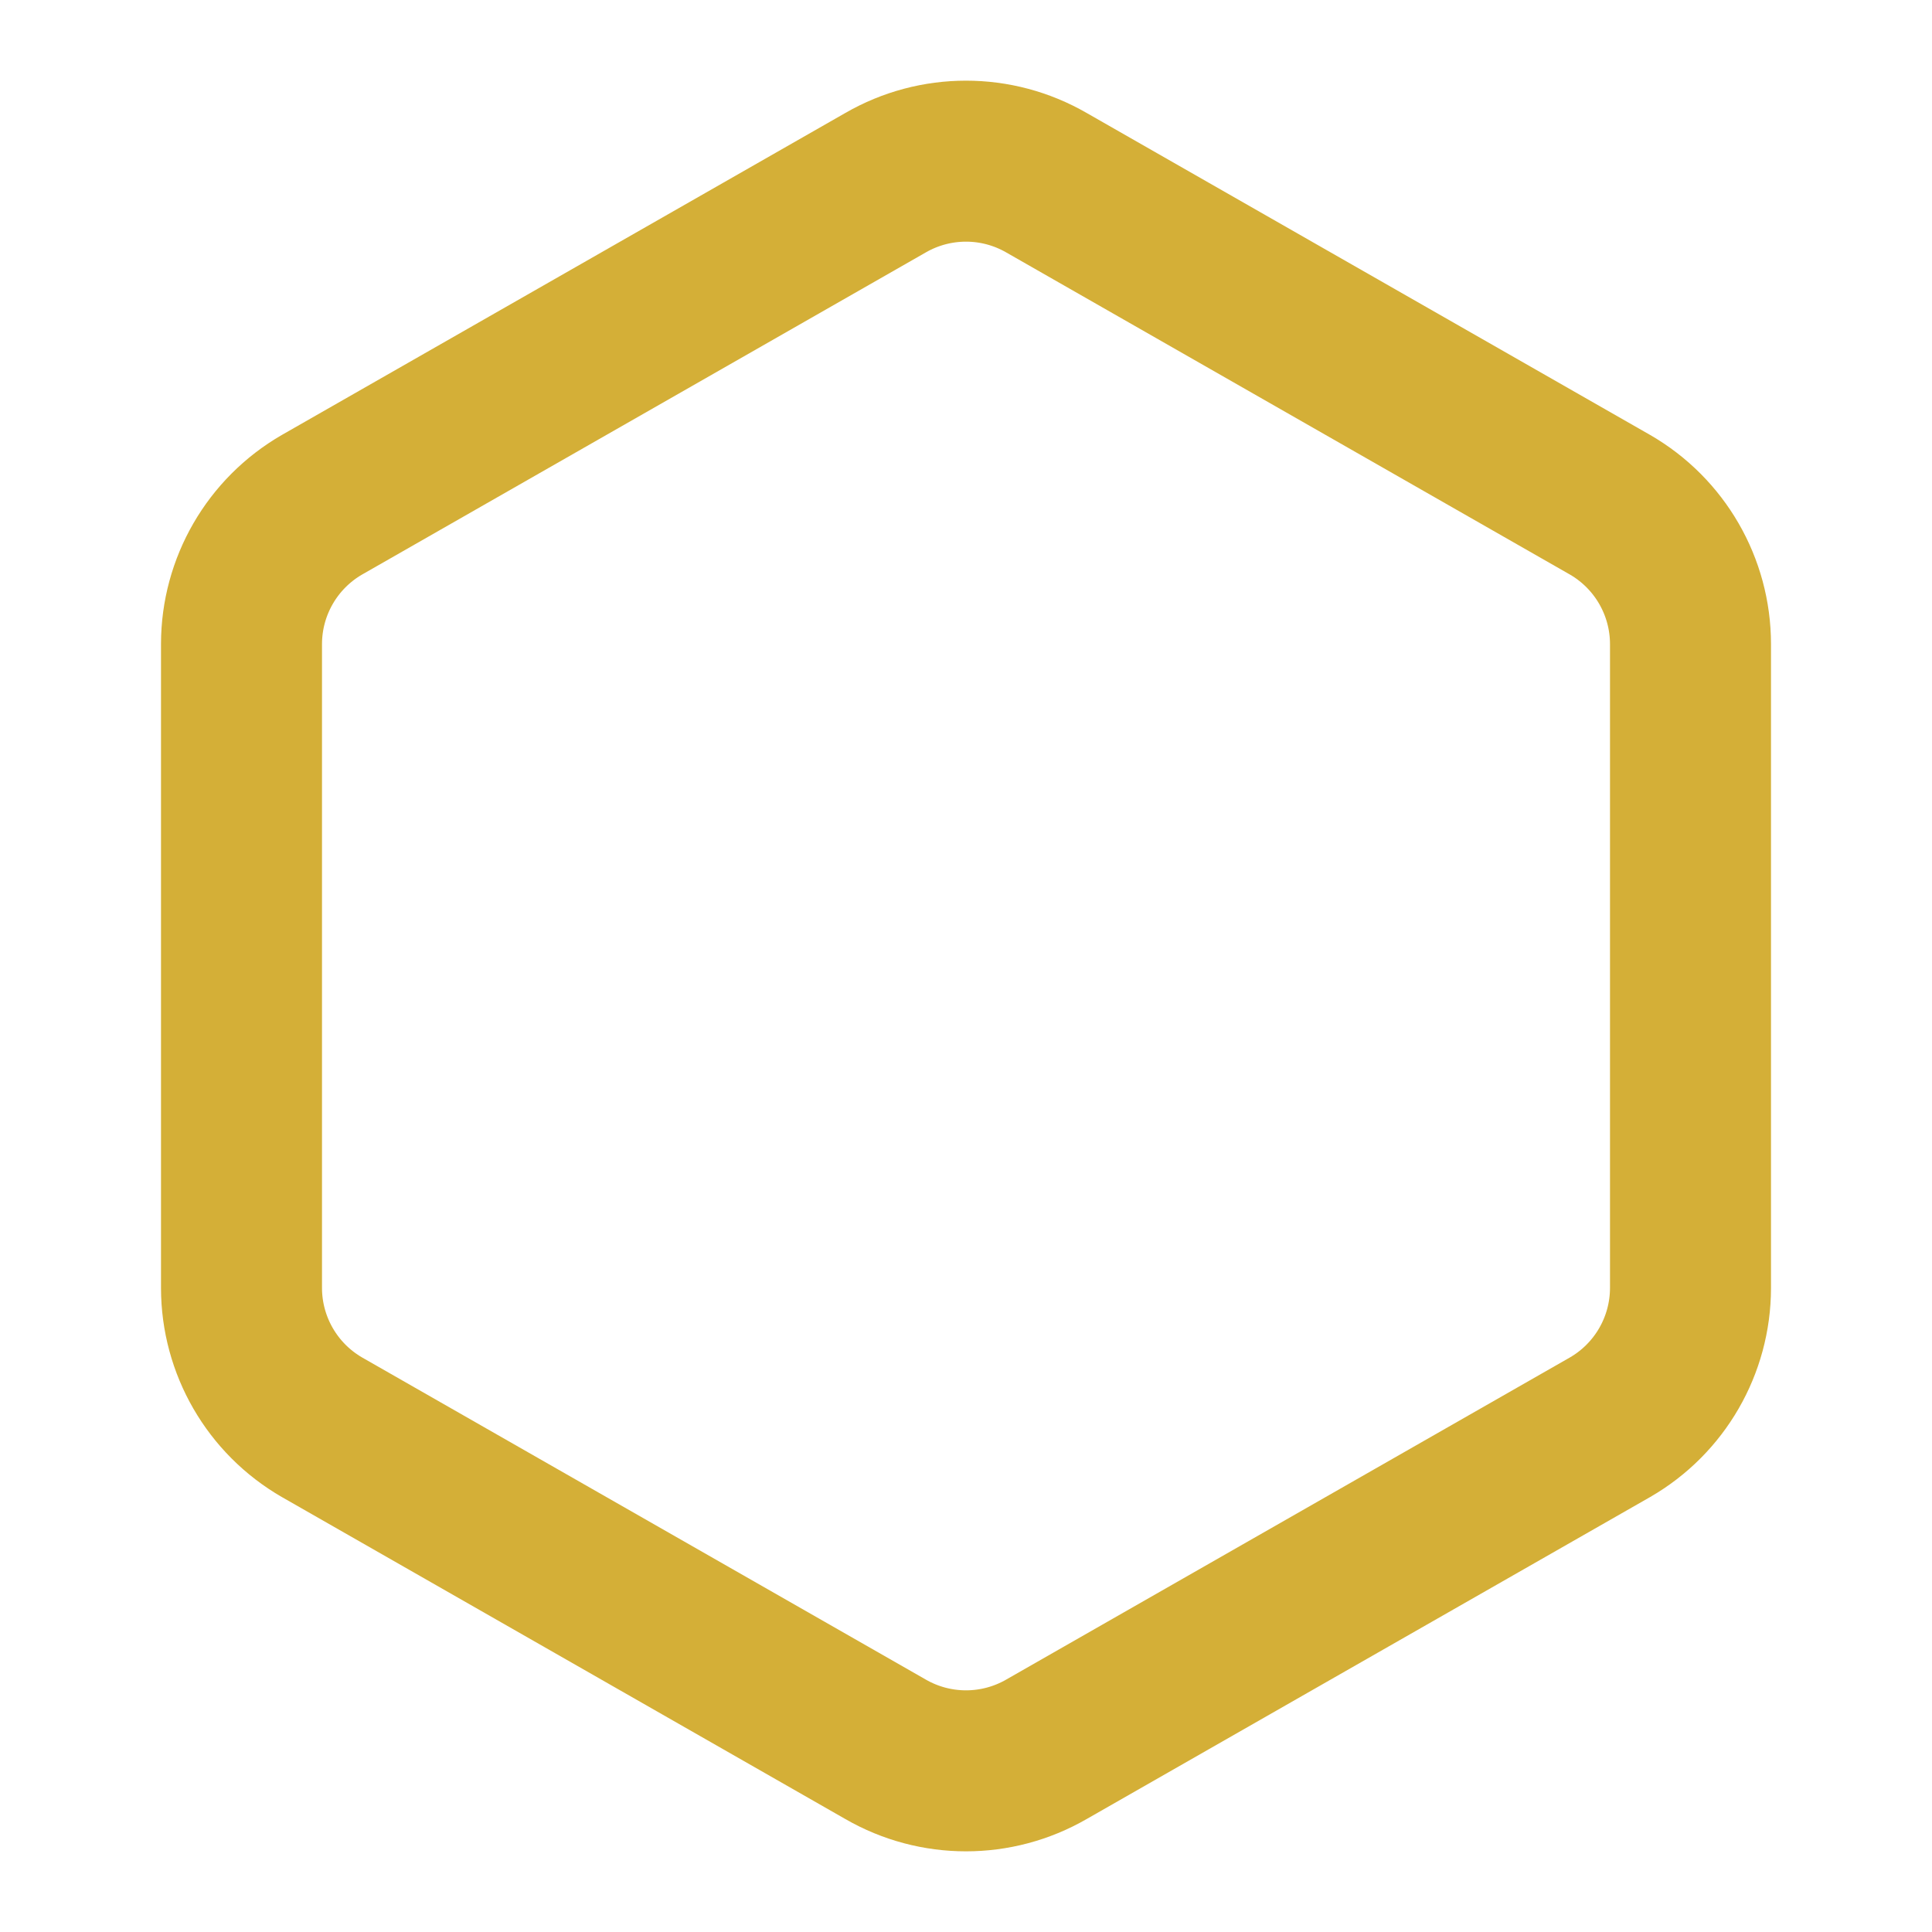
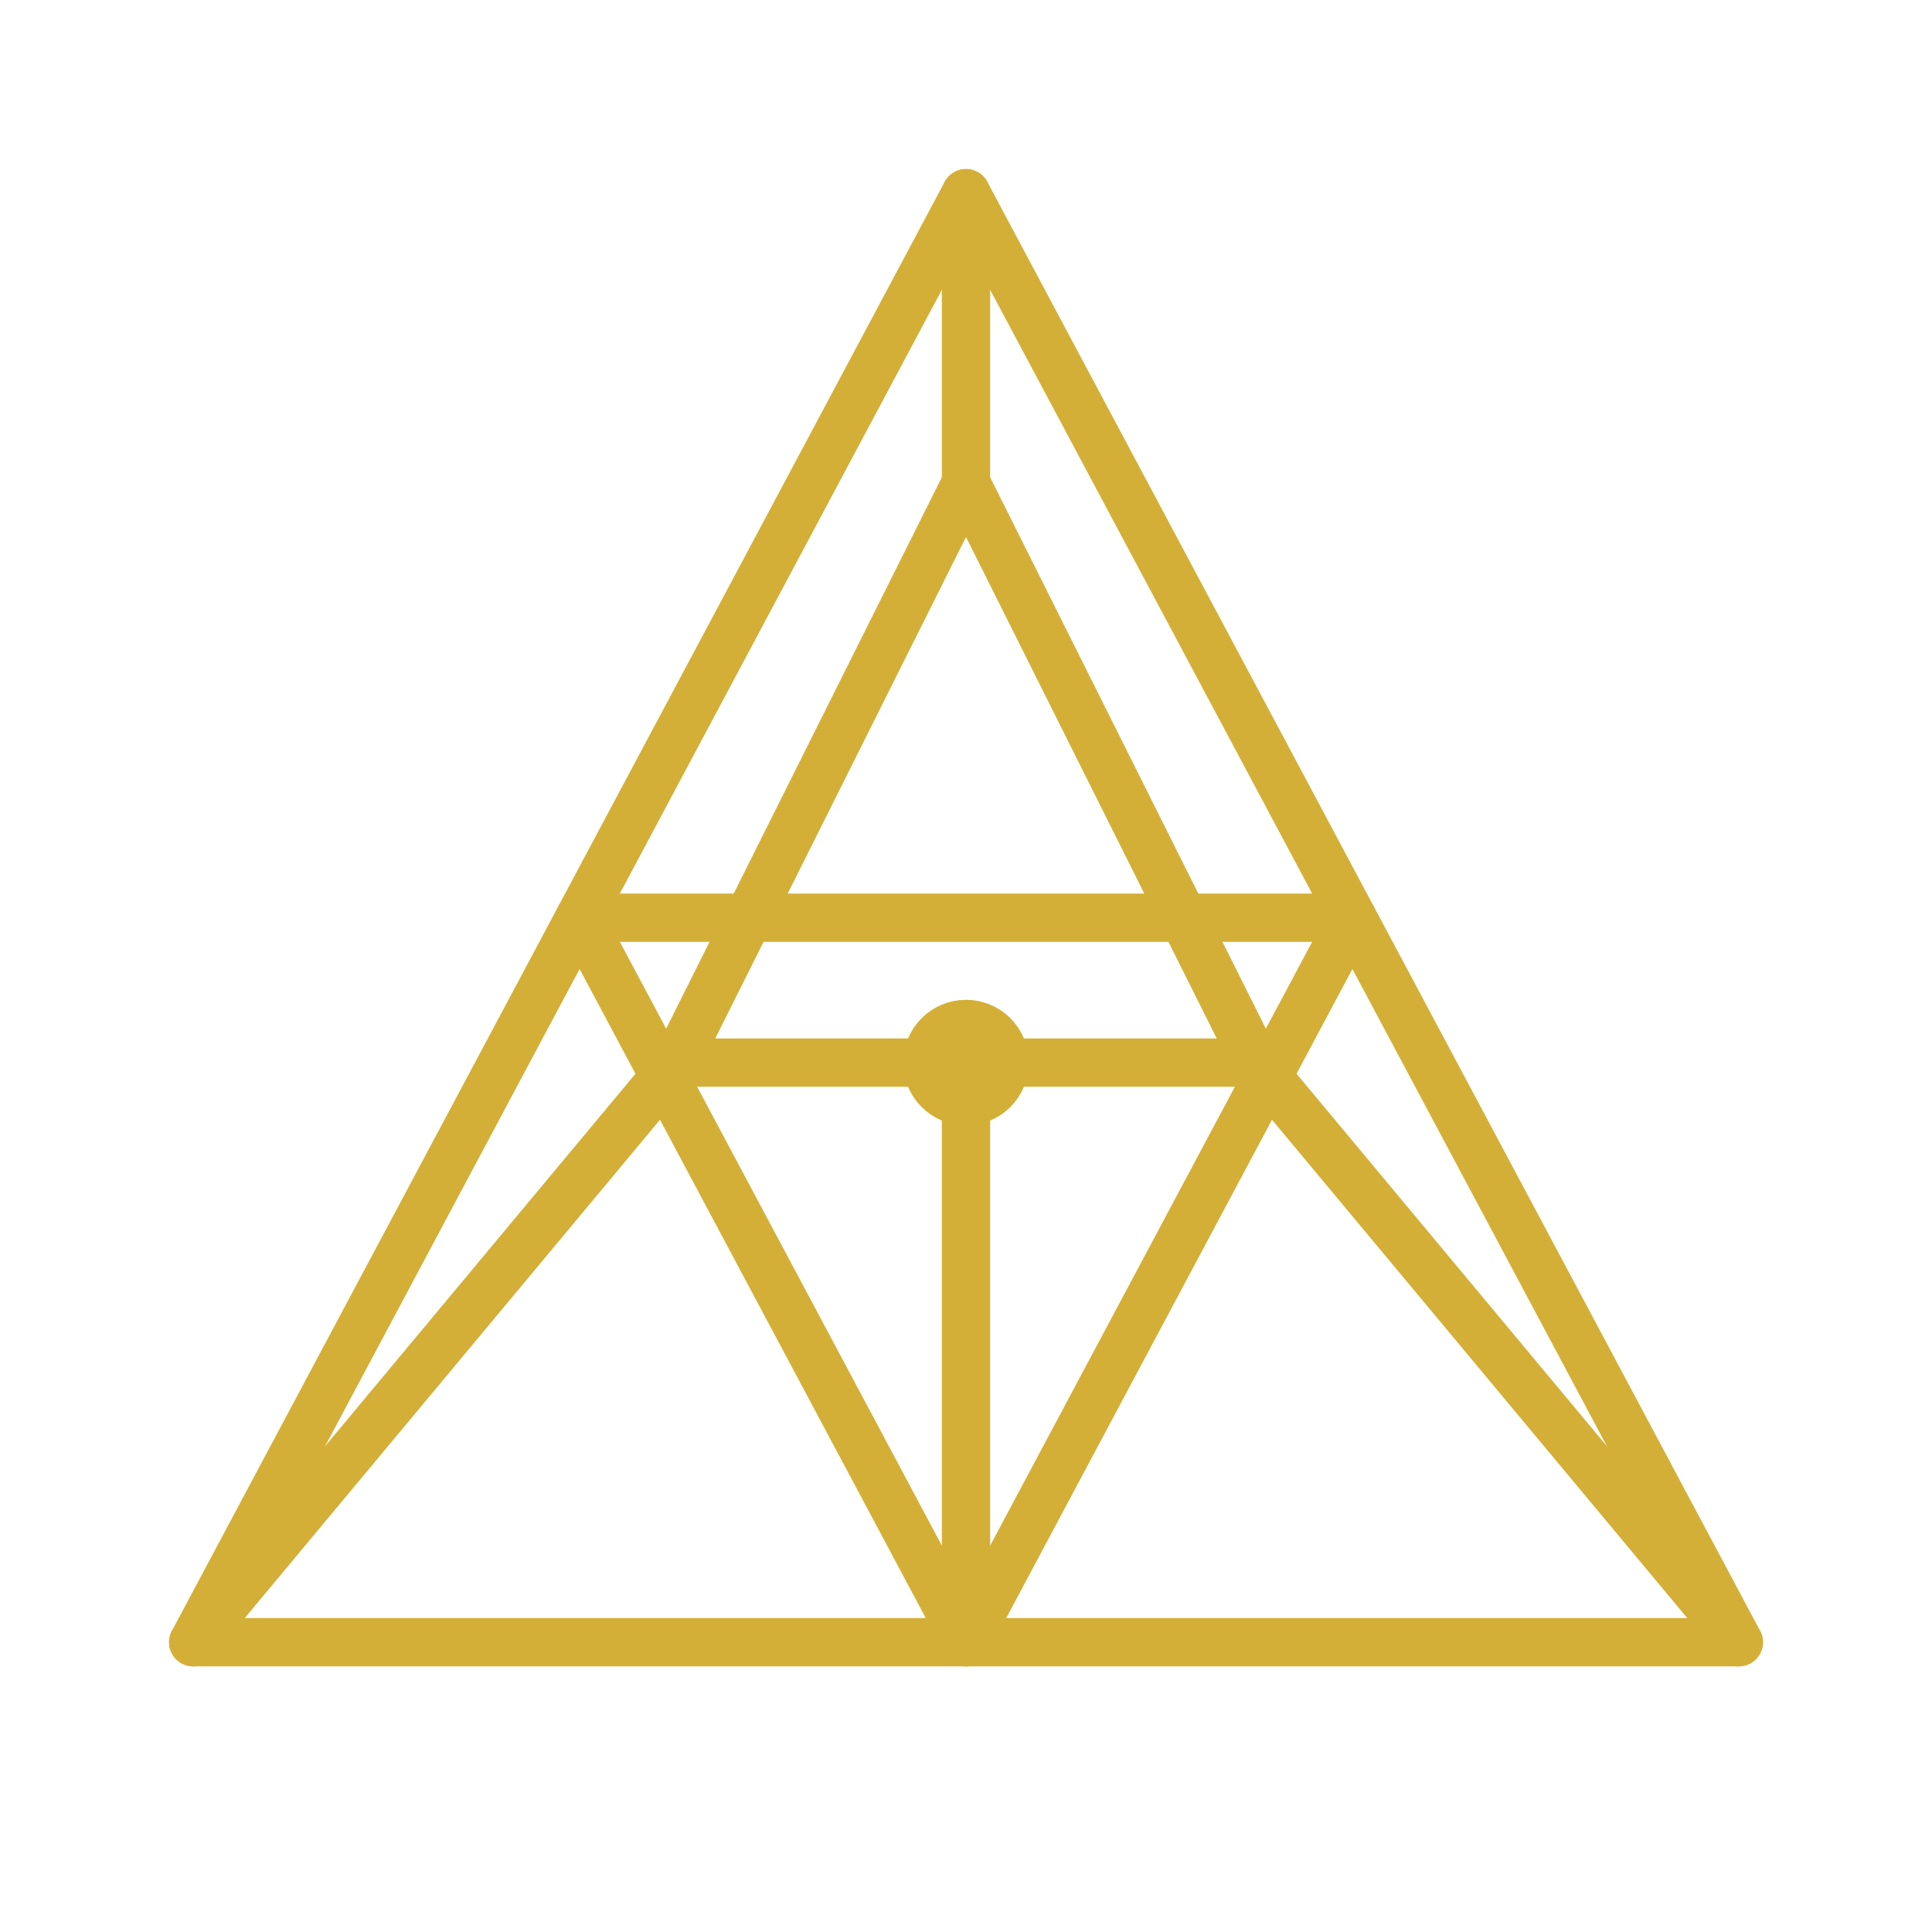
- <svg xmlns="http://www.w3.org/2000/svg" width="24" height="24" viewBox="0 0 24 24" fill="none" stroke="#D4AF37" stroke-width="2" stroke-linecap="round" stroke-linejoin="round">
-   <path d="M21 16V8a2 2 0 0 0-1-1.73l-7-4a2 2 0 0 0-2 0l-7 4A2 2 0 0 0 3 8v8a2 2 0 0 0 1 1.73l7 4a2 2 0 0 0 2 0l7-4A2 2 0 0 0 21 16z" />
+ <svg xmlns="http://www.w3.org/2000/svg" viewBox="0 0 100 100" fill="none" stroke="#D4AF37" stroke-width="2.5" stroke-linecap="round" stroke-linejoin="round">
+   <polygon points="50,10 90,85 10,85" />
+   <polygon points="30,47.5 70,47.5 50,85" />
+   <polygon points="50,25 65,55 35,55" />
+   <line x1="50" y1="85" x2="50" y2="55" />
+   <line x1="50" y1="10" x2="50" y2="25" />
+   <line x1="10" y1="85" x2="35" y2="55" />
+   <line x1="90" y1="85" x2="65" y2="55" />
+   <circle cx="50" cy="55" r="2" fill="#D4AF37" />
</svg>
